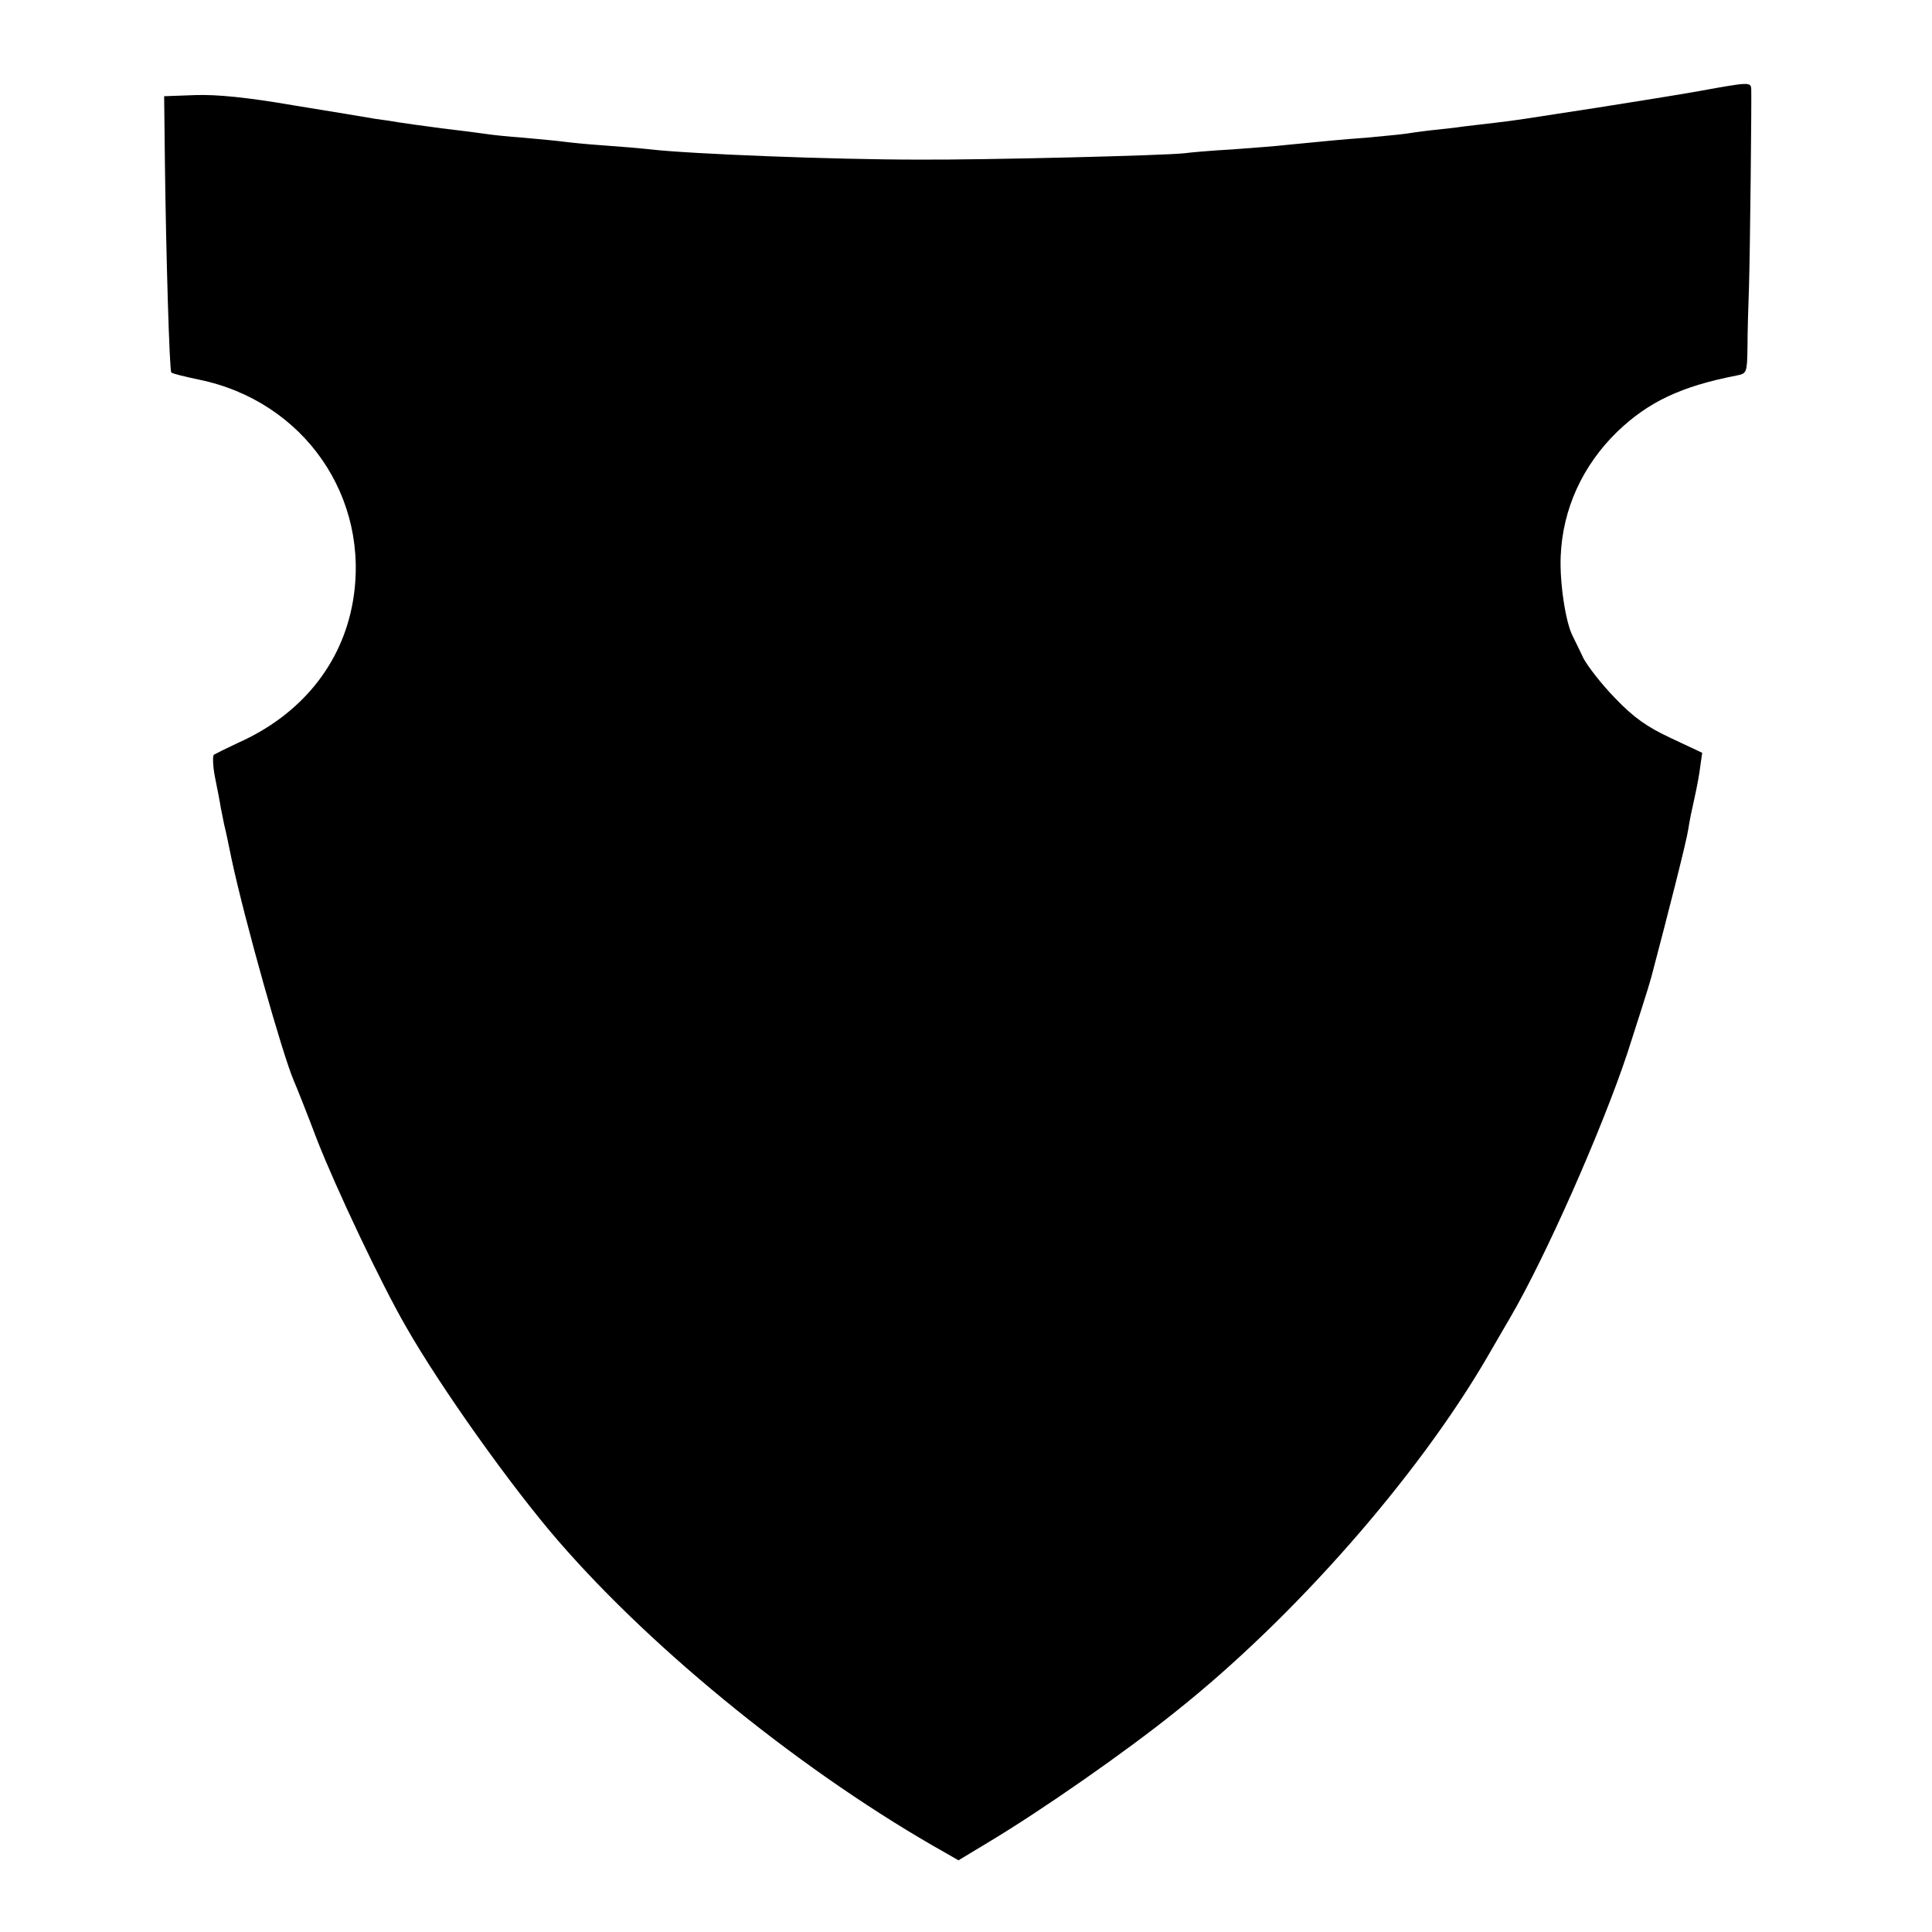
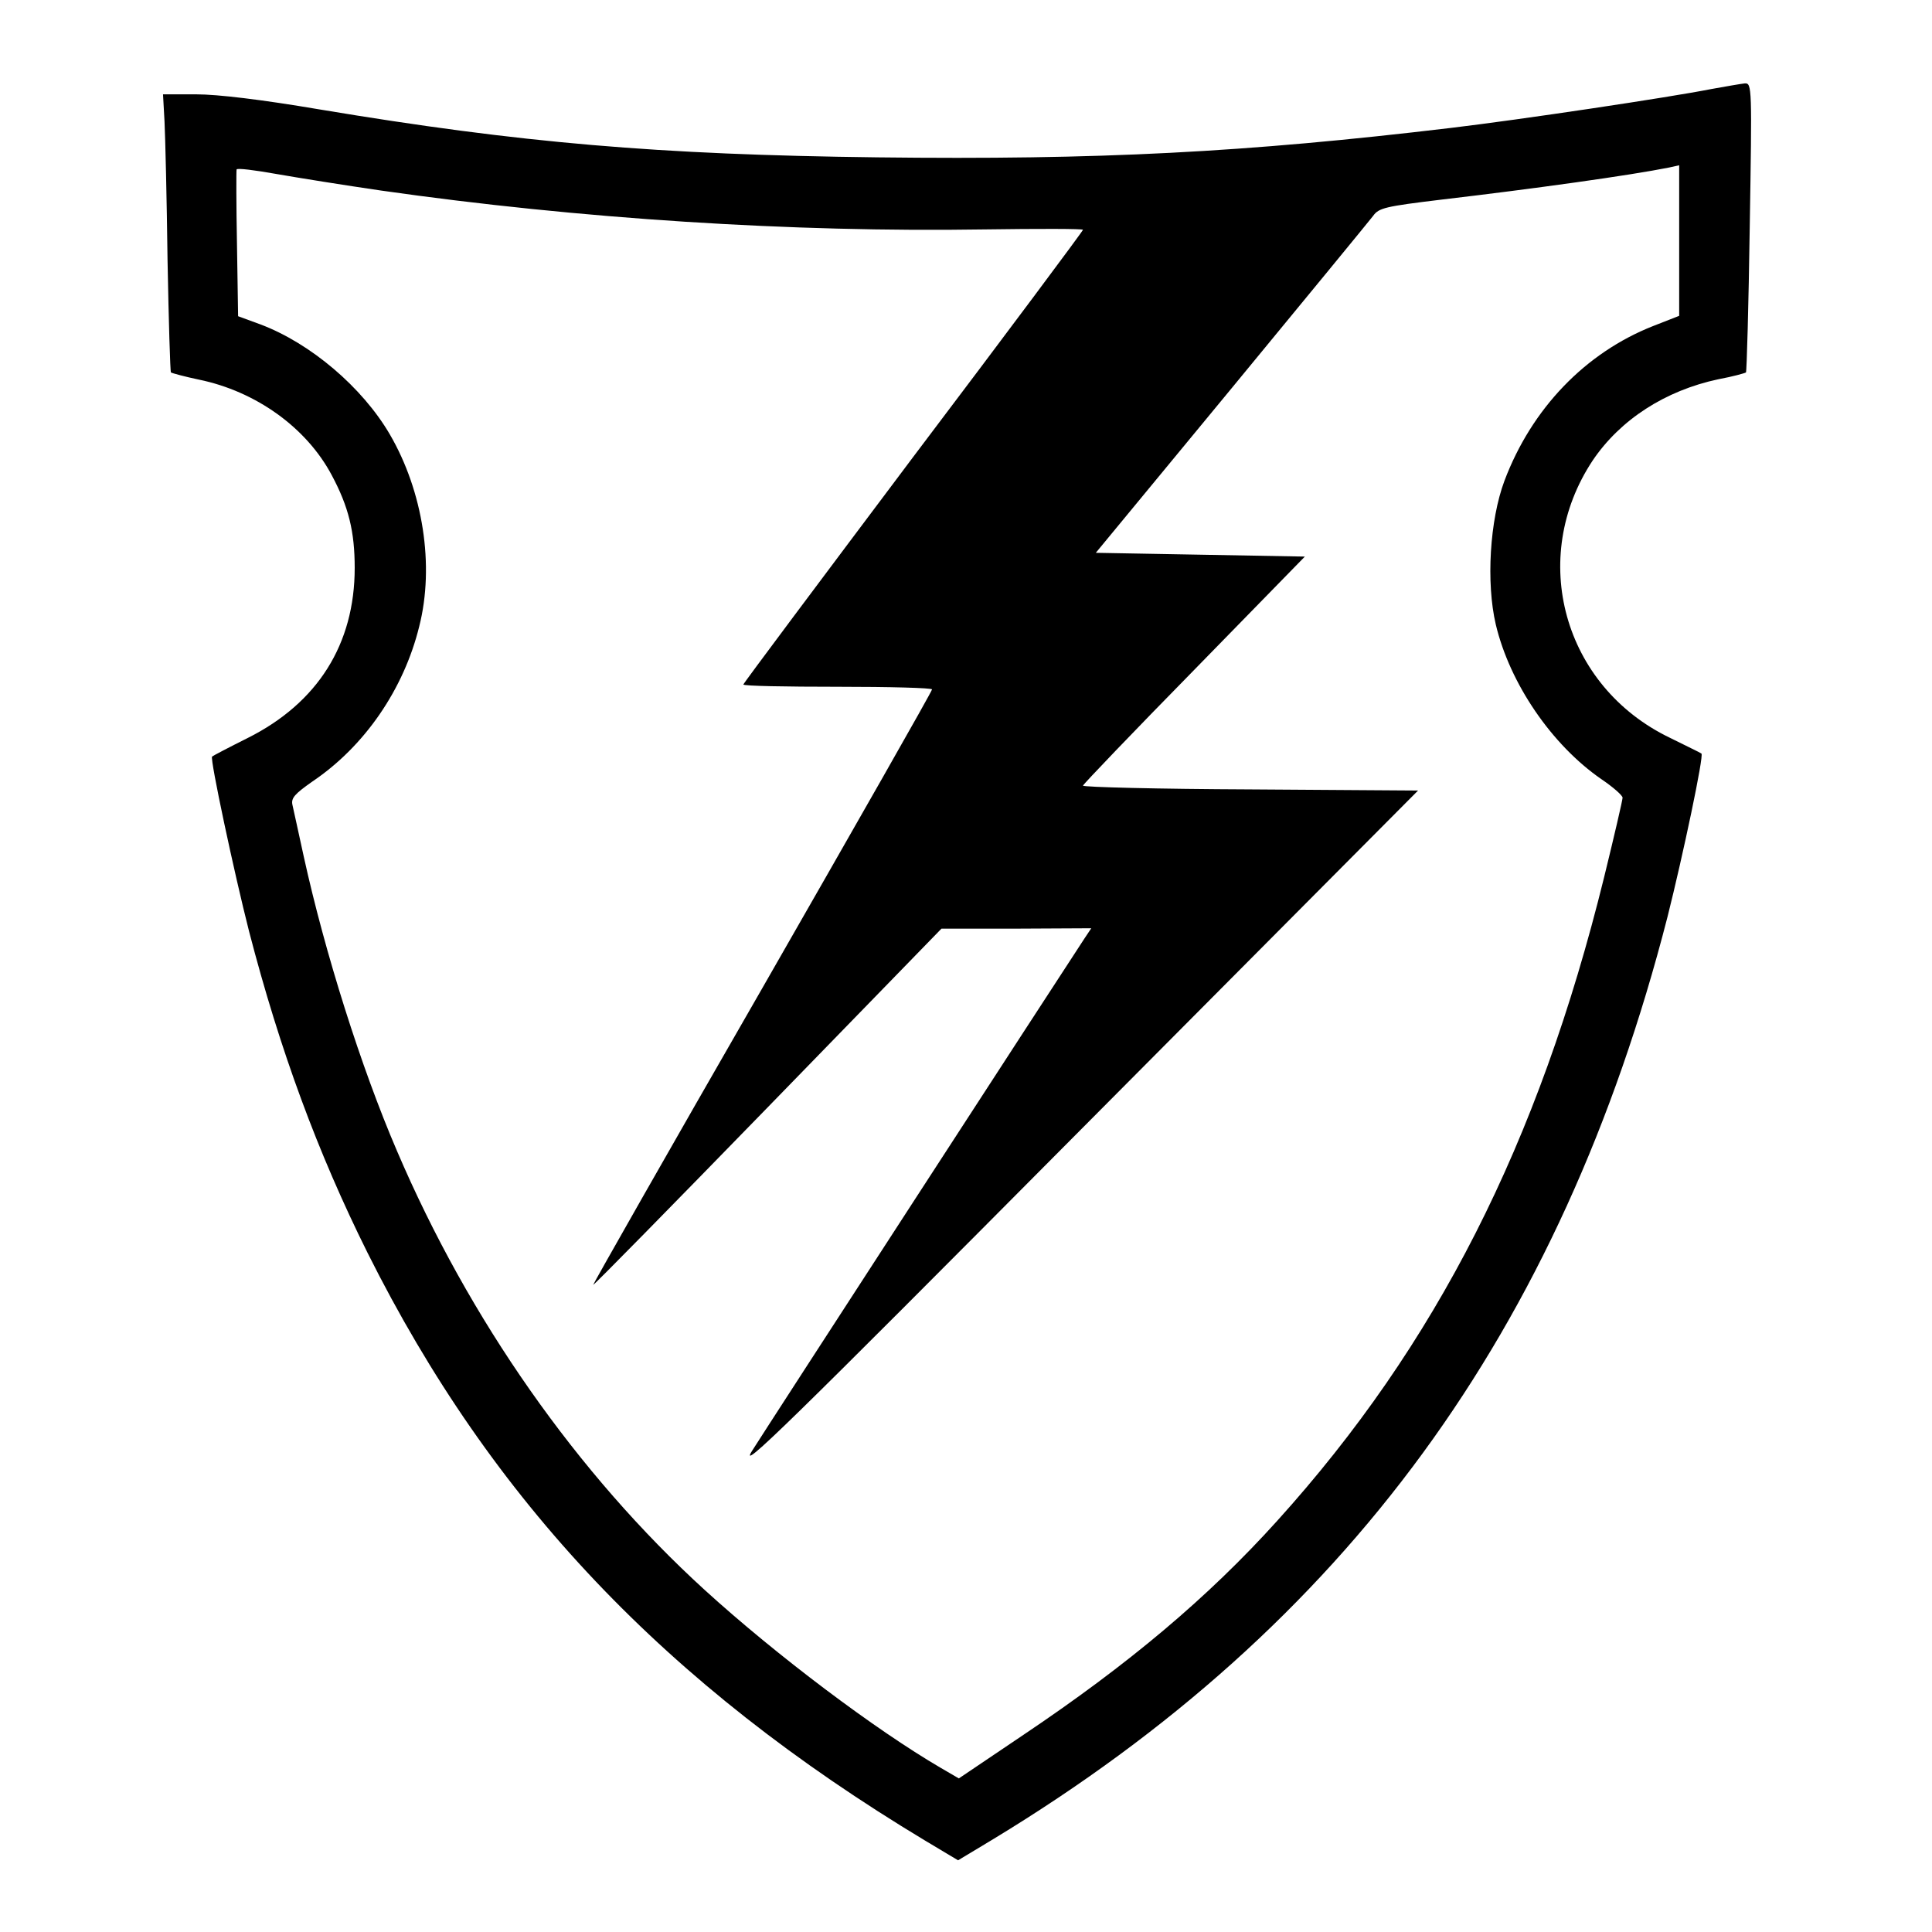
<svg xmlns="http://www.w3.org/2000/svg" version="1" width="682.667" height="682.667" viewBox="0 0 512 512">
-   <path d="M450.5 24.1c-5.5 1-17.6 2.9-27 4.4-22 3.4-21.2 3.3-27 4-2.7.3-6.6.8-8.5 1-1.9.3-5.7.7-8.5 1-2.7.3-6.1.8-7.5 1-1.4.2-5.9.6-10 1-7 .5-9.5.8-21 1.9-2.5.3-9 .8-14.5 1.2-5.5.3-11.1.8-12.5 1-4.8.6-52.7 1.8-70.5 1.7-22.8 0-60.6-1.5-71-2.7-2.7-.3-8.6-.8-13-1.1-4.4-.3-9.1-.8-10.5-1-1.4-.2-6-.6-10.2-1-4.3-.3-8.8-.8-10-1-1.3-.2-6.6-.9-11.8-1.5-5.2-.7-10.4-1.4-11.5-1.6-1-.2-3.7-.6-6-.9-2.2-.4-12-2-21.8-3.6-12.2-2.1-20.3-2.9-26-2.7l-8.2.3.2 17.5c.3 24.2 1.2 55.3 1.7 55.7.2.3 3.5 1.1 7.3 1.9 27.9 5.7 45.6 31.3 40.8 58.9-2.9 16.6-13.8 30-30.5 37.4-3 1.4-5.8 2.8-6.3 3.1-.4.3-.3 3.1.3 6.1.6 3 1.3 6.5 1.5 7.9.3 1.4.7 3.4.9 4.5.3 1.1 1.2 5.3 2 9.3 3.5 16.3 13.5 51.8 16.5 58.7.5 1.1 3.3 8.1 6.1 15.5 4.9 12.6 17.1 38.4 23.6 49.6 9.3 16.3 28 42.5 40.3 56.7 25.7 29.7 65.9 62.1 102.8 82.8l3.3 1.9 7.8-4.7c14.2-8.5 36.6-24.1 50-34.9 31.3-24.9 63.9-62.1 82.3-93.7 1.9-3.2 4.6-8 6.1-10.5 9.2-15.7 24.3-49.7 31.1-70.2 2.7-8.4 5.7-17.7 6.3-20 4.5-17 9.4-36.3 9.8-39.2.3-2.1 1.1-5.9 1.7-8.5.6-2.7 1.3-6.4 1.5-8.3l.5-3.5-8.3-3.9c-6.4-3-9.8-5.4-14.8-10.6-3.6-3.7-7.3-8.5-8.4-10.6-1-2.2-2.3-4.7-2.8-5.8-1.9-3.6-3.5-14.2-3.2-21.2.5-12.5 5.8-24.1 15.1-33.1 8.2-7.8 16.7-11.9 31.6-14.8 2.6-.5 2.7-.8 2.8-7.3 0-3.7.2-11 .4-16.2.3-9.8.7-49.2.6-52.3-.1-2-.4-2-13.6.4z" />
+   <path d="M453.5 23.6c-11.1 2.2-50.5 8.1-69 10.3-54.5 6.5-93.2 8.5-152 7.8-58-.7-94.5-3.8-147.8-12.7-15.3-2.6-27-4-32.7-4h-8.8l.4 7.2c.2 4 .6 20.5.8 36.7.3 16.1.7 29.5.9 29.8.3.2 3.6 1.1 7.4 1.9 15.1 3.1 28.5 12.7 35.2 25.3 4.5 8.4 6.1 15 6.1 24.6 0 20.2-9.8 35.8-28.4 45.1-5 2.5-9.2 4.7-9.4 4.9-.6.6 5.9 31 9.8 46.3 8.2 31.6 18.2 58.7 31.4 85.2 32.9 65.8 79 114.4 147.8 155.8l8.7 5.2 9.3-5.6c93.5-56.7 150.5-134.6 178.7-244.4 4.1-16.3 9.7-42.8 9-43.3-.2-.2-4-2-8.4-4.2-28.2-13.6-37.6-47.6-20.4-73.5 7.3-10.8 19.2-18.5 33.3-21.5 3.8-.7 7-1.6 7.3-1.8.2-.3.7-17.7 1-38.6.6-37 .6-38.1-1.3-38-1 .1-5 .8-8.9 1.5zM101 50.5c52.5 7.5 109 11.1 159.8 10.3 14.4-.2 26.2-.2 26.2.1 0 .3-20.2 27.4-45 60.2-24.7 32.9-45 60-45 60.3 0 .4 11.3.6 25 .6 13.8 0 25 .3 25 .7 0 .5-20.3 36.1-45 79.2-24.8 43.1-44.9 78.5-44.8 78.6.2.1 21-21.1 46.3-47.1l46-47.3h19.9l19.8-.1-1.8 2.7c-7.1 10.8-84.6 130.2-88.1 135.8-3.7 5.9 9.3-6.8 86-84l90.5-91-44.4-.3c-24.4-.1-44.4-.6-44.4-1 .1-.4 13.3-14.2 29.5-30.7l29.3-30-27.7-.5-27.7-.5 35.9-43.5c19.7-23.9 36.6-44.5 37.6-45.8 1.5-2.1 3.2-2.5 18.1-4.3 24.7-2.9 49.8-6.4 60.3-8.5l2.7-.6v39.9l-6.9 2.7c-18 7.1-32.2 21.9-39.4 41-3.9 10.4-4.9 27-2.3 38.1 3.7 15.6 14.8 31.9 28 41 3.1 2.1 5.6 4.3 5.6 4.9 0 .6-2.2 10.1-4.9 21.1-17.4 70.6-44.5 123.9-86.6 170.5-18.4 20.4-39.5 38.1-67.2 56.7l-17.2 11.6-4.8-2.8c-17.3-10.1-43.5-29.8-62.5-47.1-33.8-30.8-62.5-71.7-81.6-116.4-9.5-22.1-19.1-52.5-24.7-78-1.4-6.3-2.7-12.5-3-13.7-.4-1.8.6-2.9 5.3-6.2 13.8-9.3 24.2-24.4 28.3-41.1 4.1-16.1 1-35.8-7.8-50.9C96 102.6 82.3 91 69.1 86l-6-2.2-.3-19.2c-.2-10.5-.2-19.4-.1-19.7.2-.4 4.9.2 10.5 1.2 5.7 1 18.2 3 27.8 4.4z" />
</svg>
